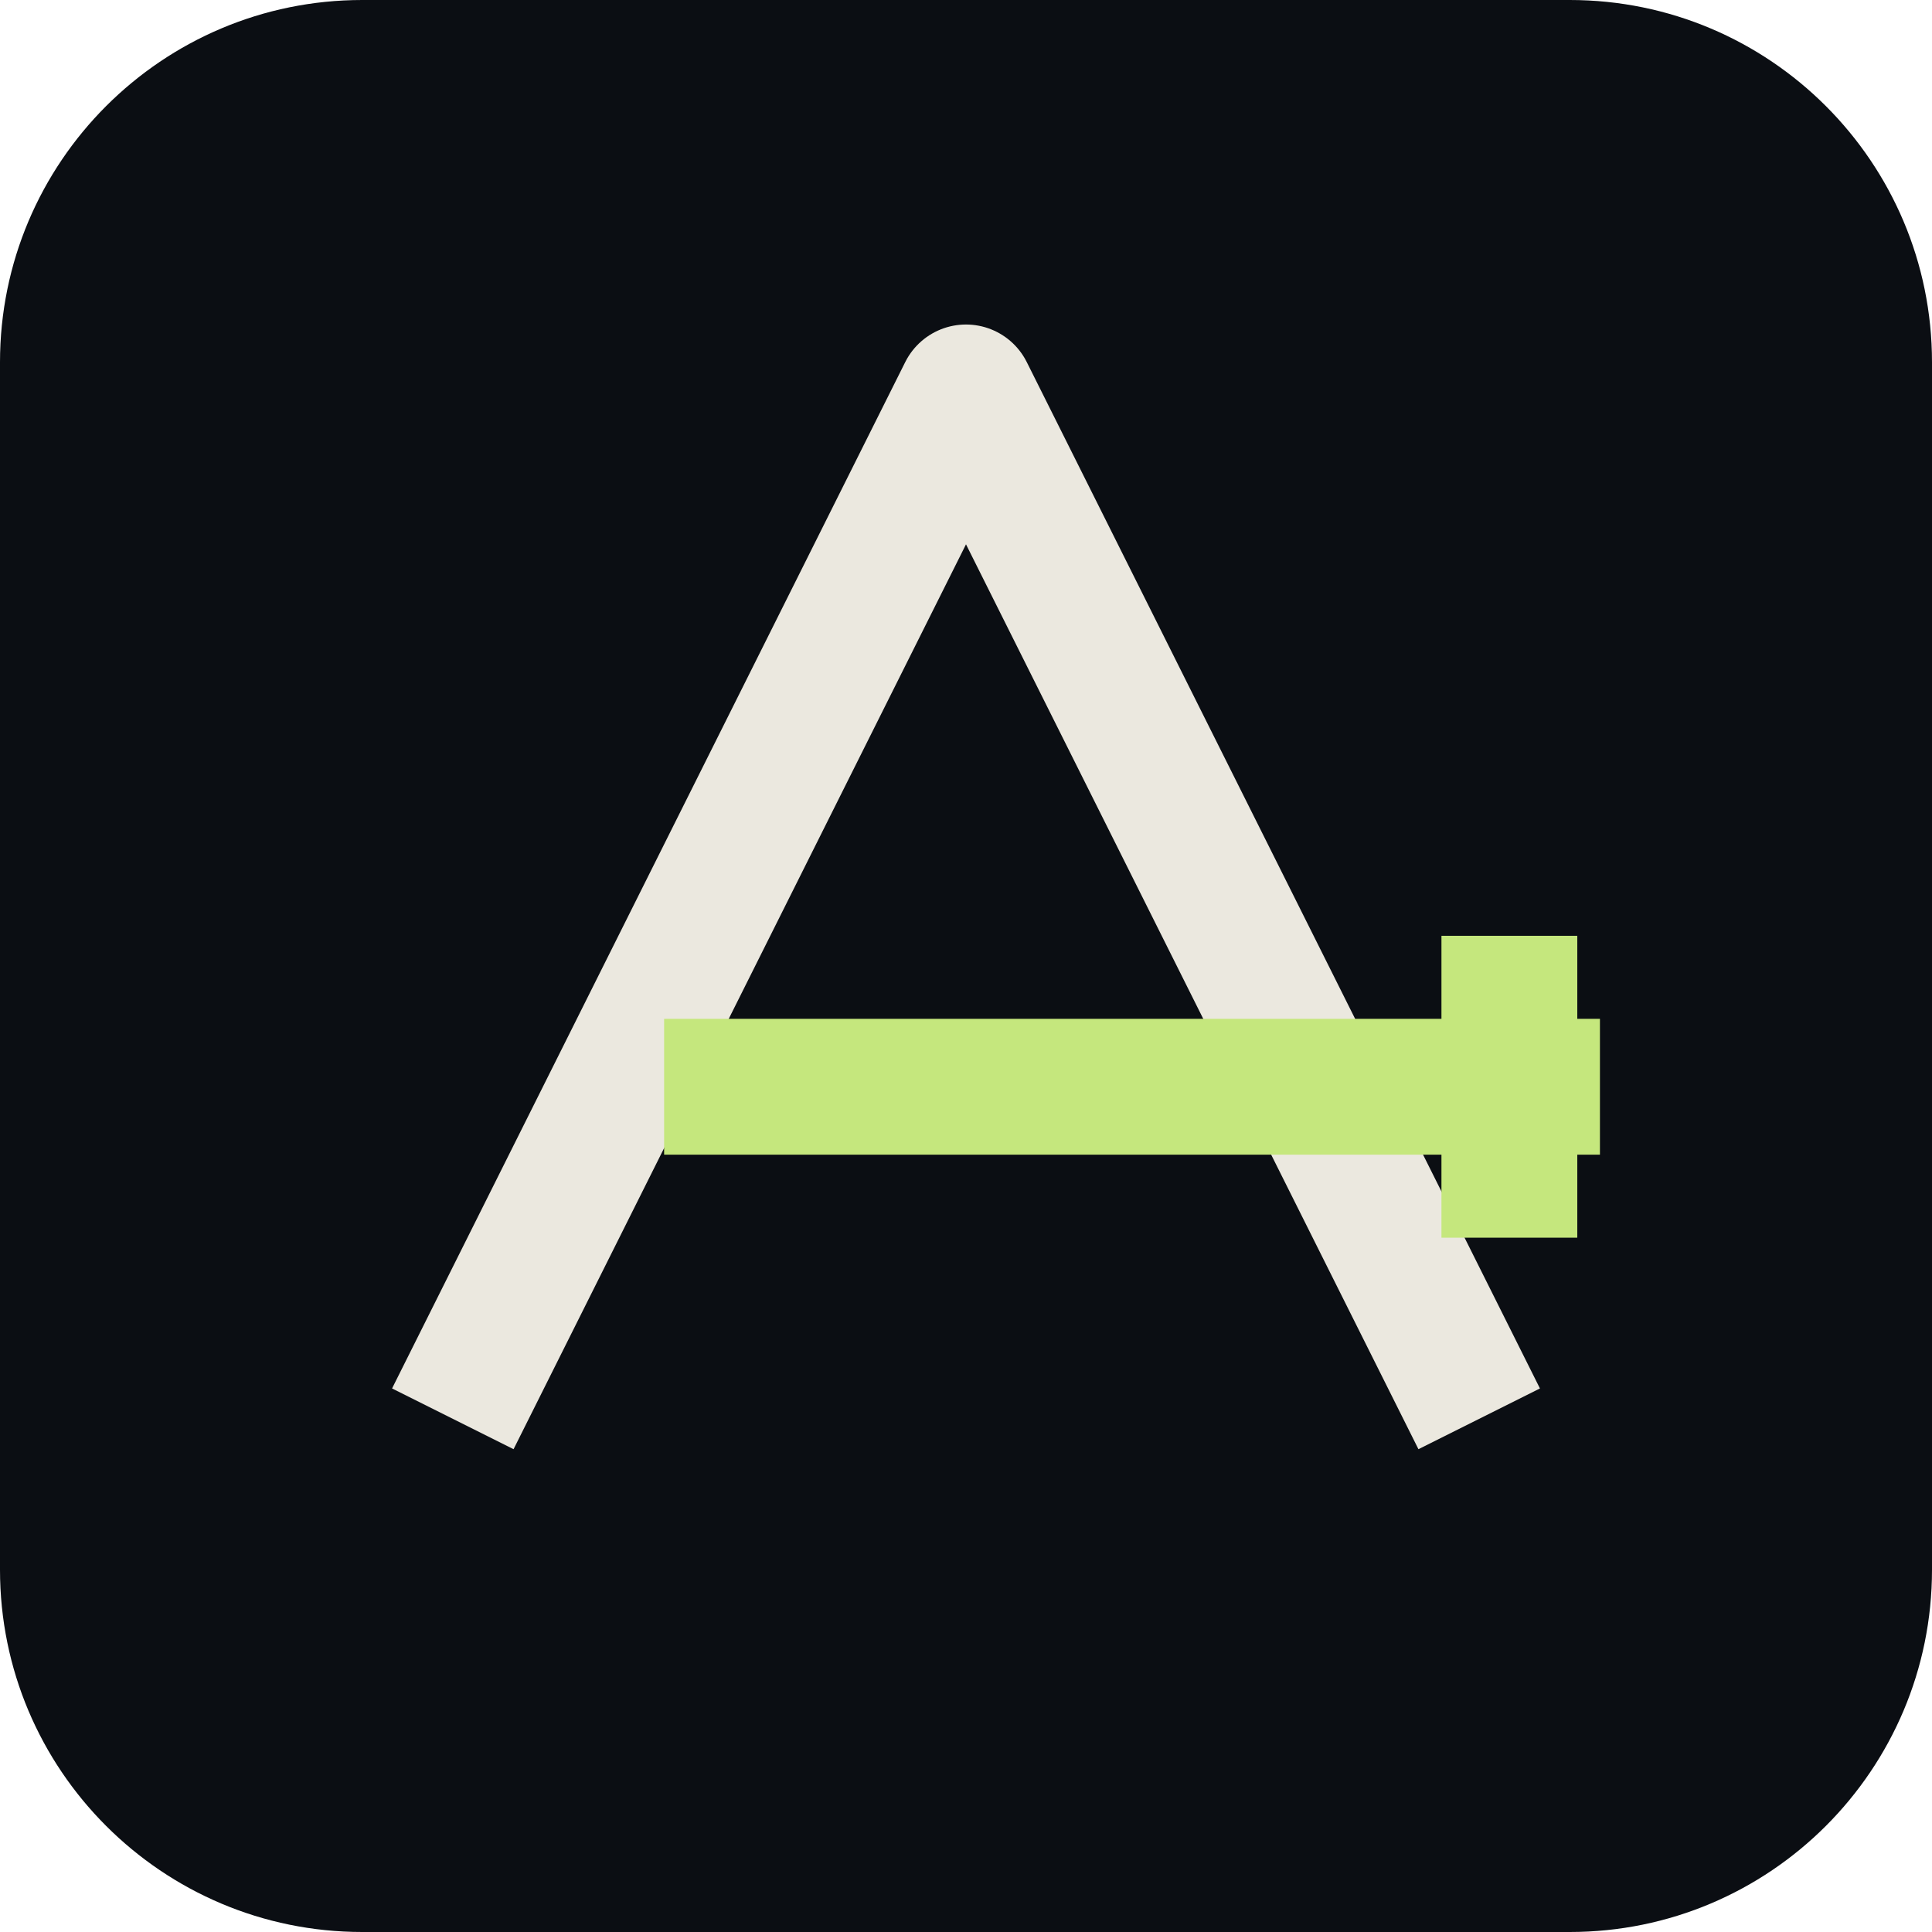
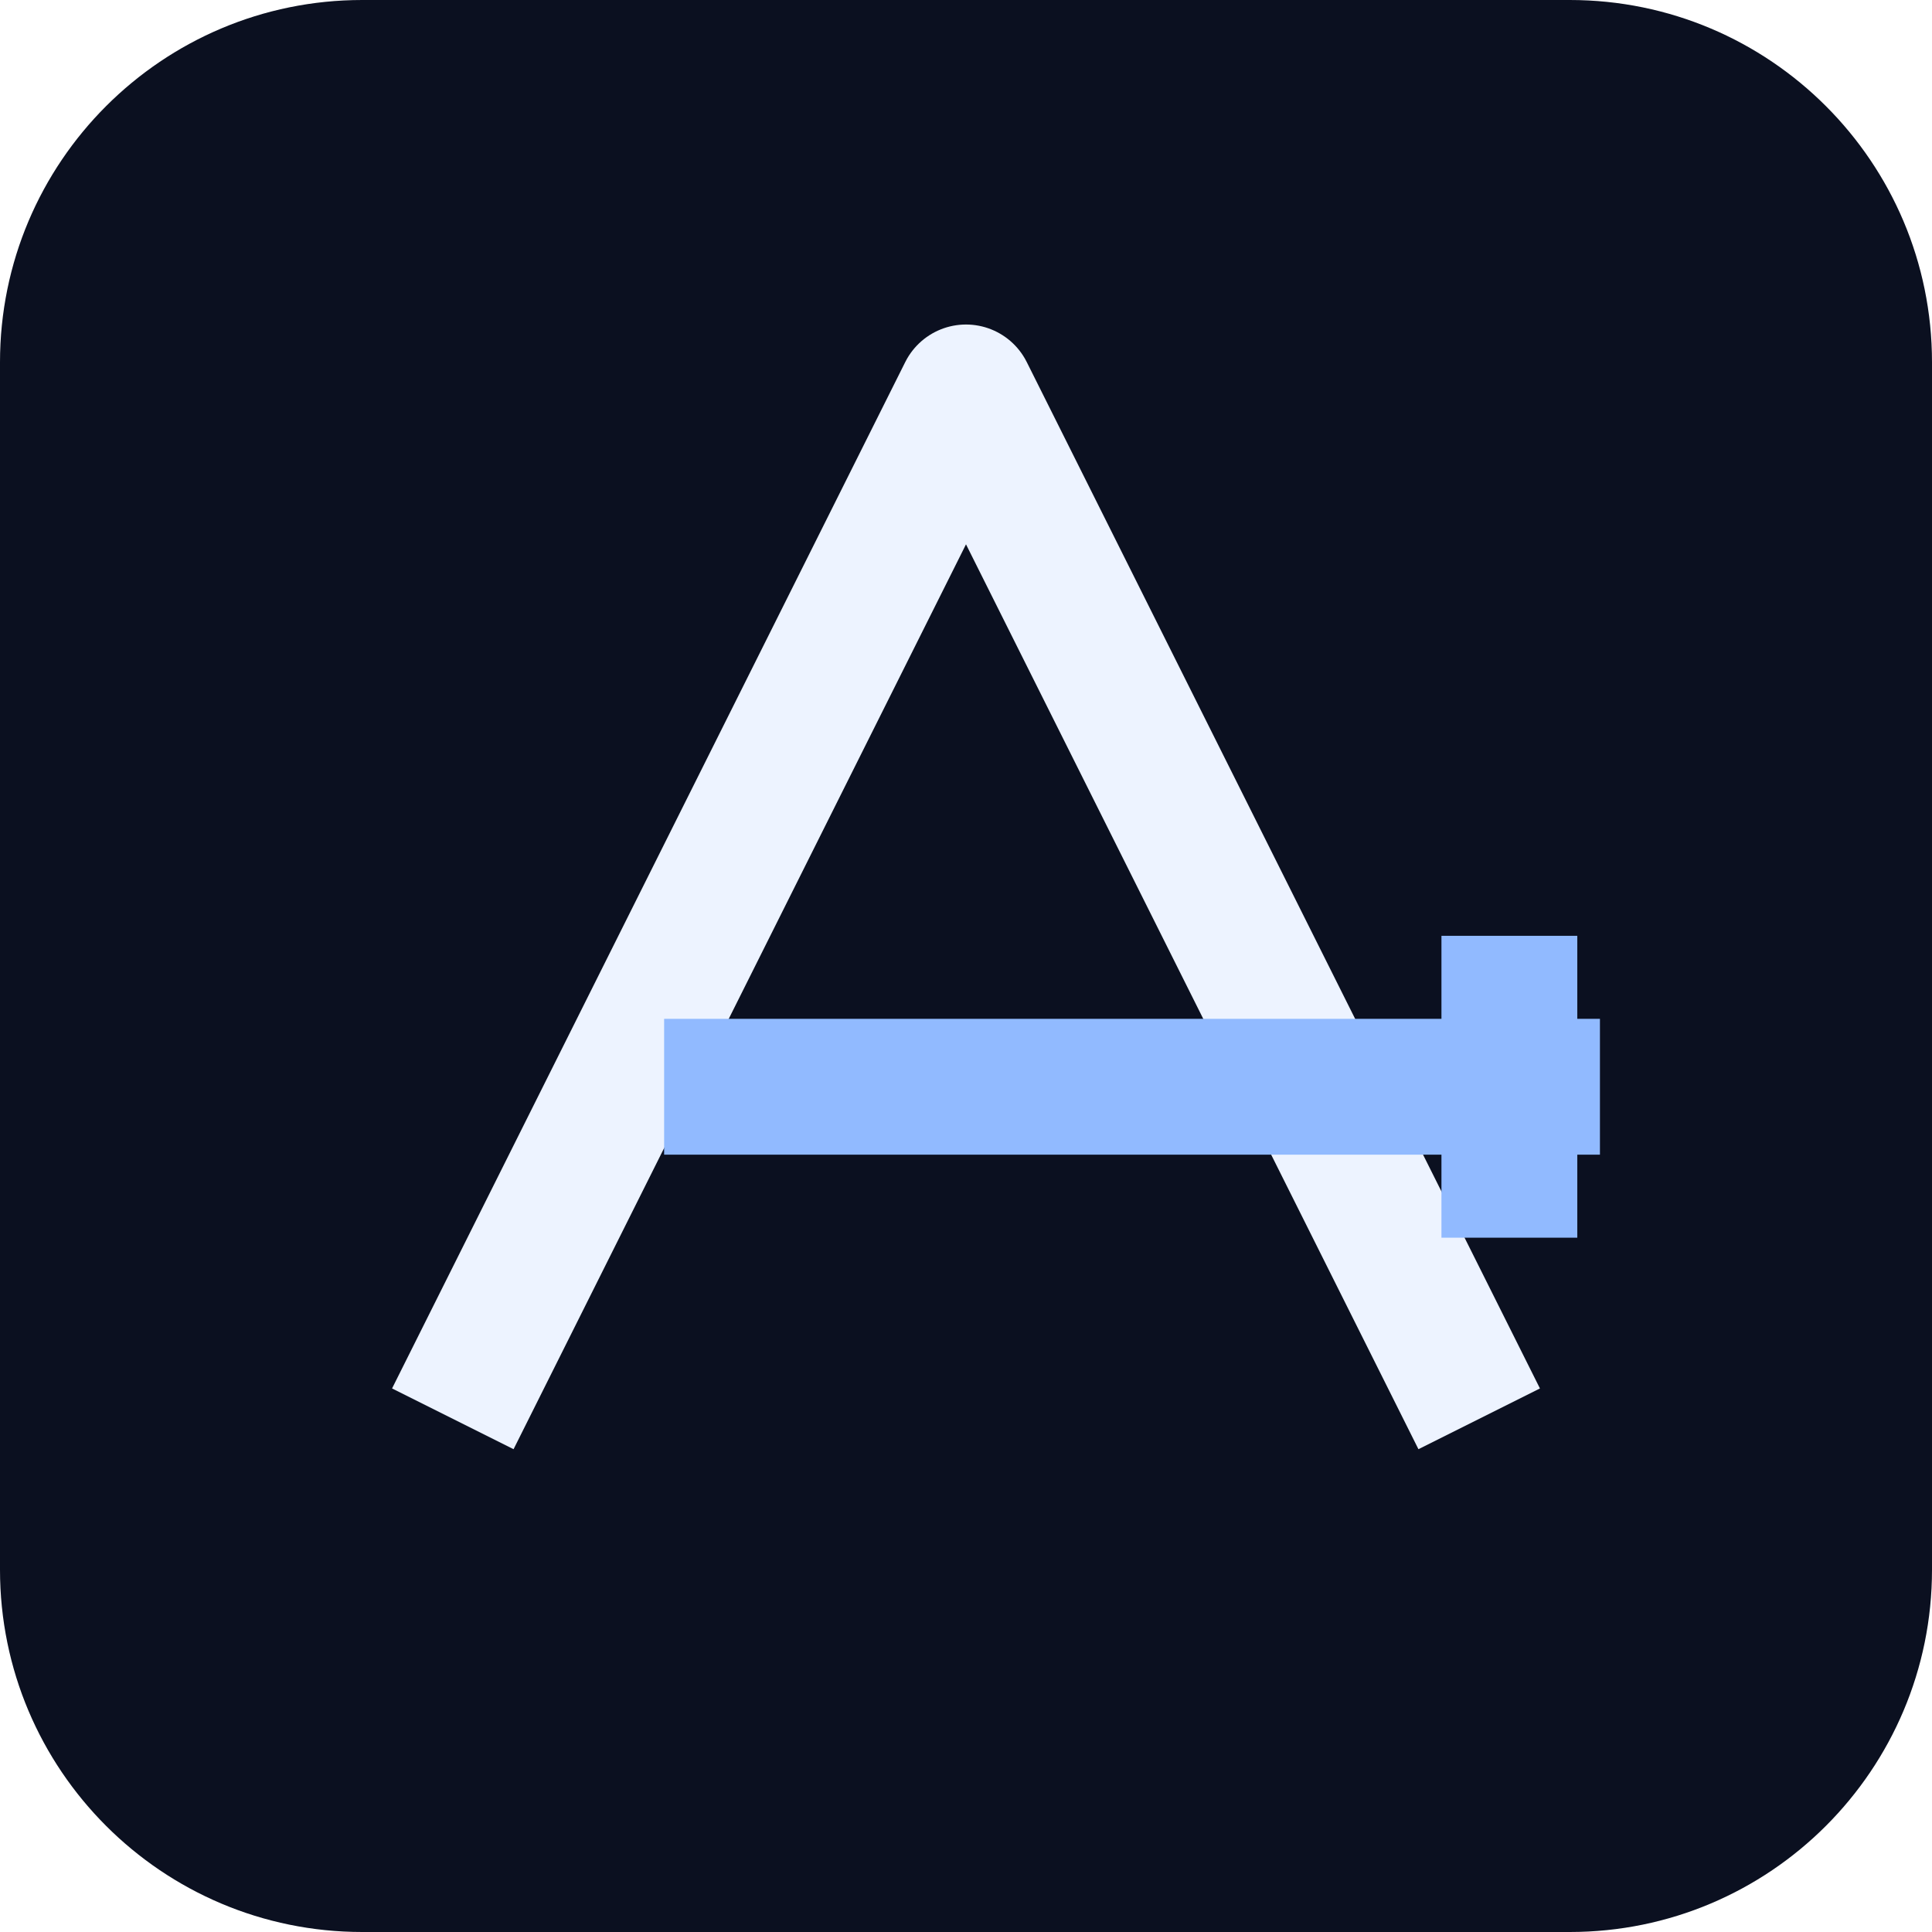
<svg xmlns="http://www.w3.org/2000/svg" viewBox="0 0 64 64">
-   <rect width="64" height="64" rx="12" fill="#0b0e13" />
-   <path d="M15 47 32 13l17 34" fill="none" stroke="#ebe8df" stroke-width="4.5" stroke-linejoin="round" />
-   <path d="M22 36h31M50 31v10" fill="none" stroke="#c5e77d" stroke-width="4.5" />
+   <rect width="64" height="64" rx="12" fill="#0b1020" />
+   <path d="M15 47 32 13l17 34" fill="none" stroke="#edf3ff" stroke-width="4.5" stroke-linejoin="round" />
+   <path d="M22 36h31M50 31v10" fill="none" stroke="#91baff" stroke-width="4.5" />
</svg>
